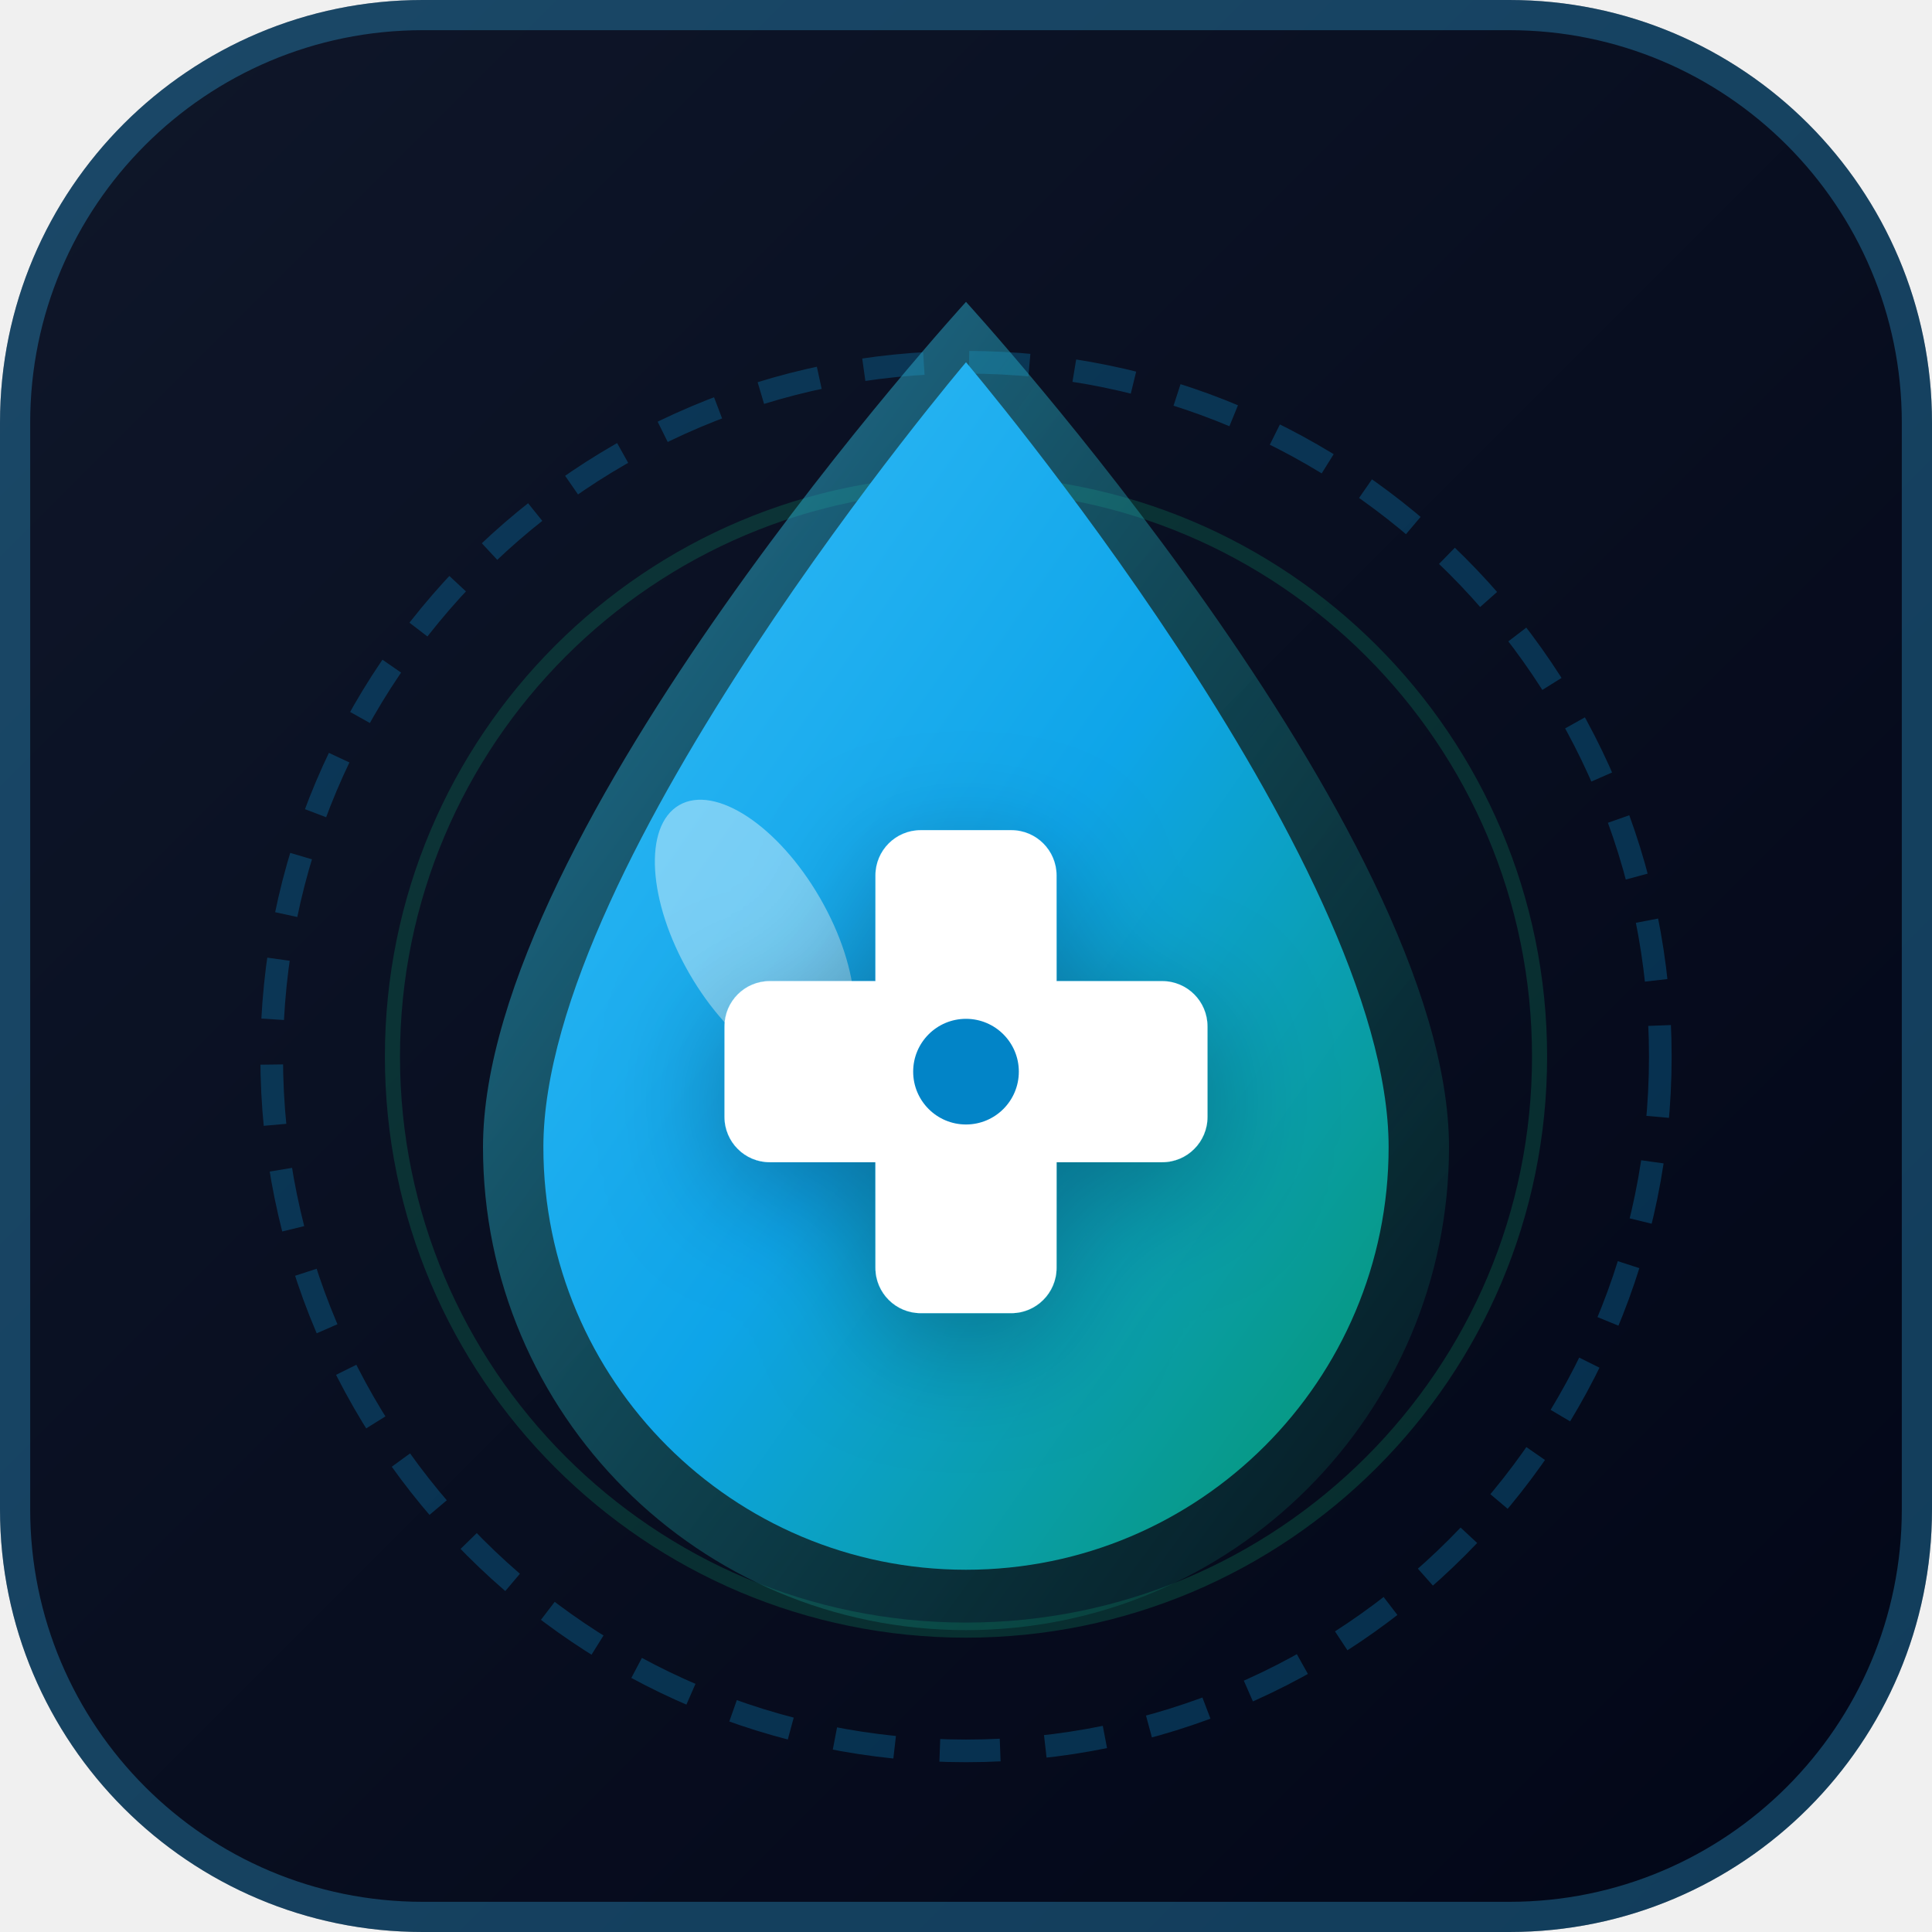
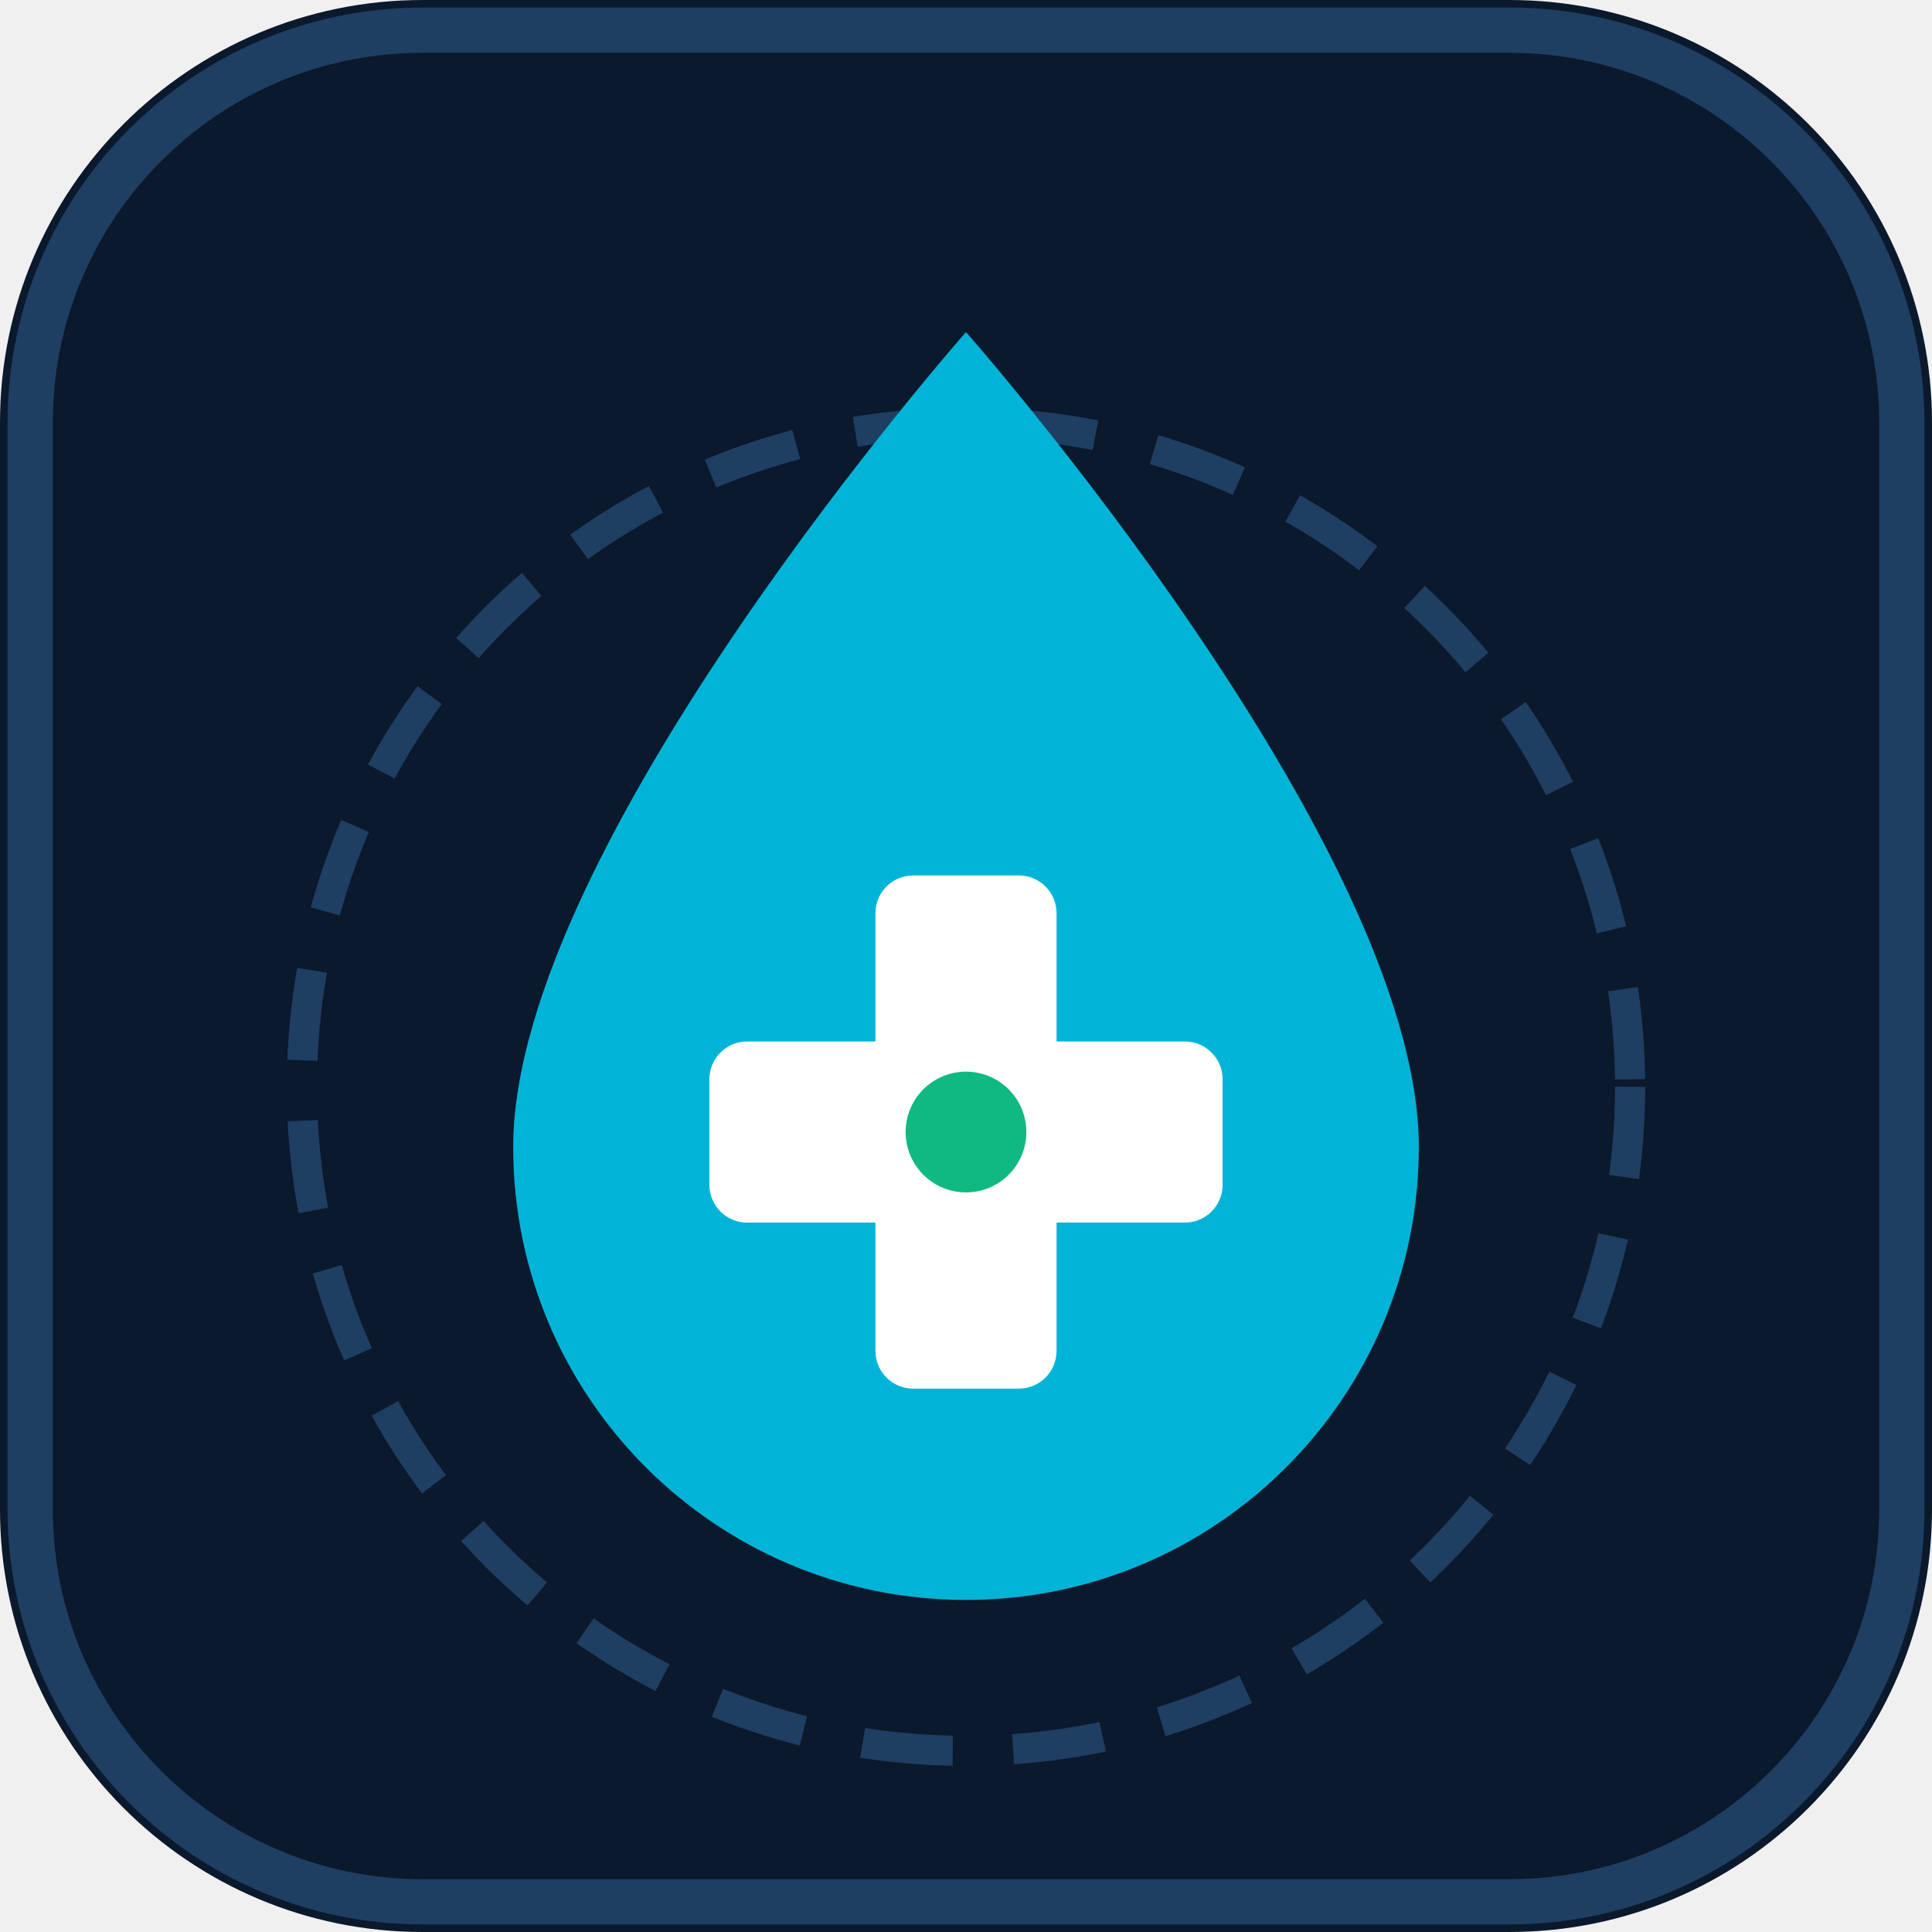
<svg xmlns="http://www.w3.org/2000/svg" viewBox="0 0 128 128" width="100%" height="100%">
-   <defs>
-     <linearGradient id="bgGrad" x1="0%" y1="0%" x2="100%" y2="100%">
-       <stop offset="0%" stop-color="#0f172a" />
-       <stop offset="100%" stop-color="#020617" />
-     </linearGradient>
-     <linearGradient id="dropGrad" x1="0%" y1="0%" x2="100%" y2="100%">
-       <stop offset="0%" stop-color="#38bdf8" />
-       <stop offset="50%" stop-color="#0ea5e9" />
-       <stop offset="100%" stop-color="#059669" />
-     </linearGradient>
-     <linearGradient id="glowGrad" x1="0%" y1="0%" x2="100%" y2="100%">
-       <stop offset="0%" stop-color="#38bdf8" stop-opacity="0.6" />
-       <stop offset="100%" stop-color="#059669" stop-opacity="0.1" />
-     </linearGradient>
-   </defs>
-   <rect width="128" height="128" rx="28" fill="url(#bgGrad)" />
-   <rect width="126" height="126" x="1" y="1" rx="27" fill="none" stroke="#38bdf8" stroke-opacity="0.3" stroke-width="2" />
-   <circle cx="64" cy="70" r="46" fill="none" stroke="#0ea5e9" stroke-opacity="0.25" stroke-width="1.5" stroke-dasharray="4 3" />
-   <circle cx="64" cy="70" r="38" fill="none" stroke="#10b981" stroke-opacity="0.2" stroke-width="1" />
-   <path d="M64 20 C64 20, 32 55, 32 76 A32 32 0 0 0 96 76 C96 55, 64 20, 64 20 Z" fill="url(#glowGrad)" />
-   <path d="M64 24 C64 24, 36 57, 36 76 A28 28 0 0 0 92 76 C92 57, 64 24, 64 24 Z" fill="url(#dropGrad)" />
-   <ellipse cx="50" cy="62" rx="5" ry="10" transform="rotate(-30 50 62)" fill="#ffffff" fill-opacity="0.4" />
-   <g fill="#ffffff" filter="drop-shadow(0 2px 4px rgba(0,0,0,0.3))">
-     <rect x="58" y="55" width="12" height="32" rx="3" />
-     <rect x="48" y="65" width="32" height="12" rx="3" />
-   </g>
-   <circle cx="64" cy="71" r="3.5" fill="#0284c7" />
+   <rect width="128" height="128" rx="28" fill="#0b192c" />
+   <rect width="124" height="124" x="2" y="2" rx="26" fill="none" stroke="#1e3e62" stroke-width="3" />
+   <circle cx="64" cy="72" r="44" fill="none" stroke="#1e3e62" stroke-width="2" stroke-dasharray="6 4" />
+   <path d="M64 22 C64 22, 34 56, 34 76 A30 30 0 0 0 94 76 C94 56, 64 22, 64 22 Z" fill="#00b4d8" />
+   <rect x="58" y="58" width="12" height="34" rx="2.5" fill="#ffffff" />
+   <rect x="47" y="69" width="34" height="12" rx="2.5" fill="#ffffff" />
+   <circle cx="64" cy="75" r="4" fill="#10b981" />
</svg>
